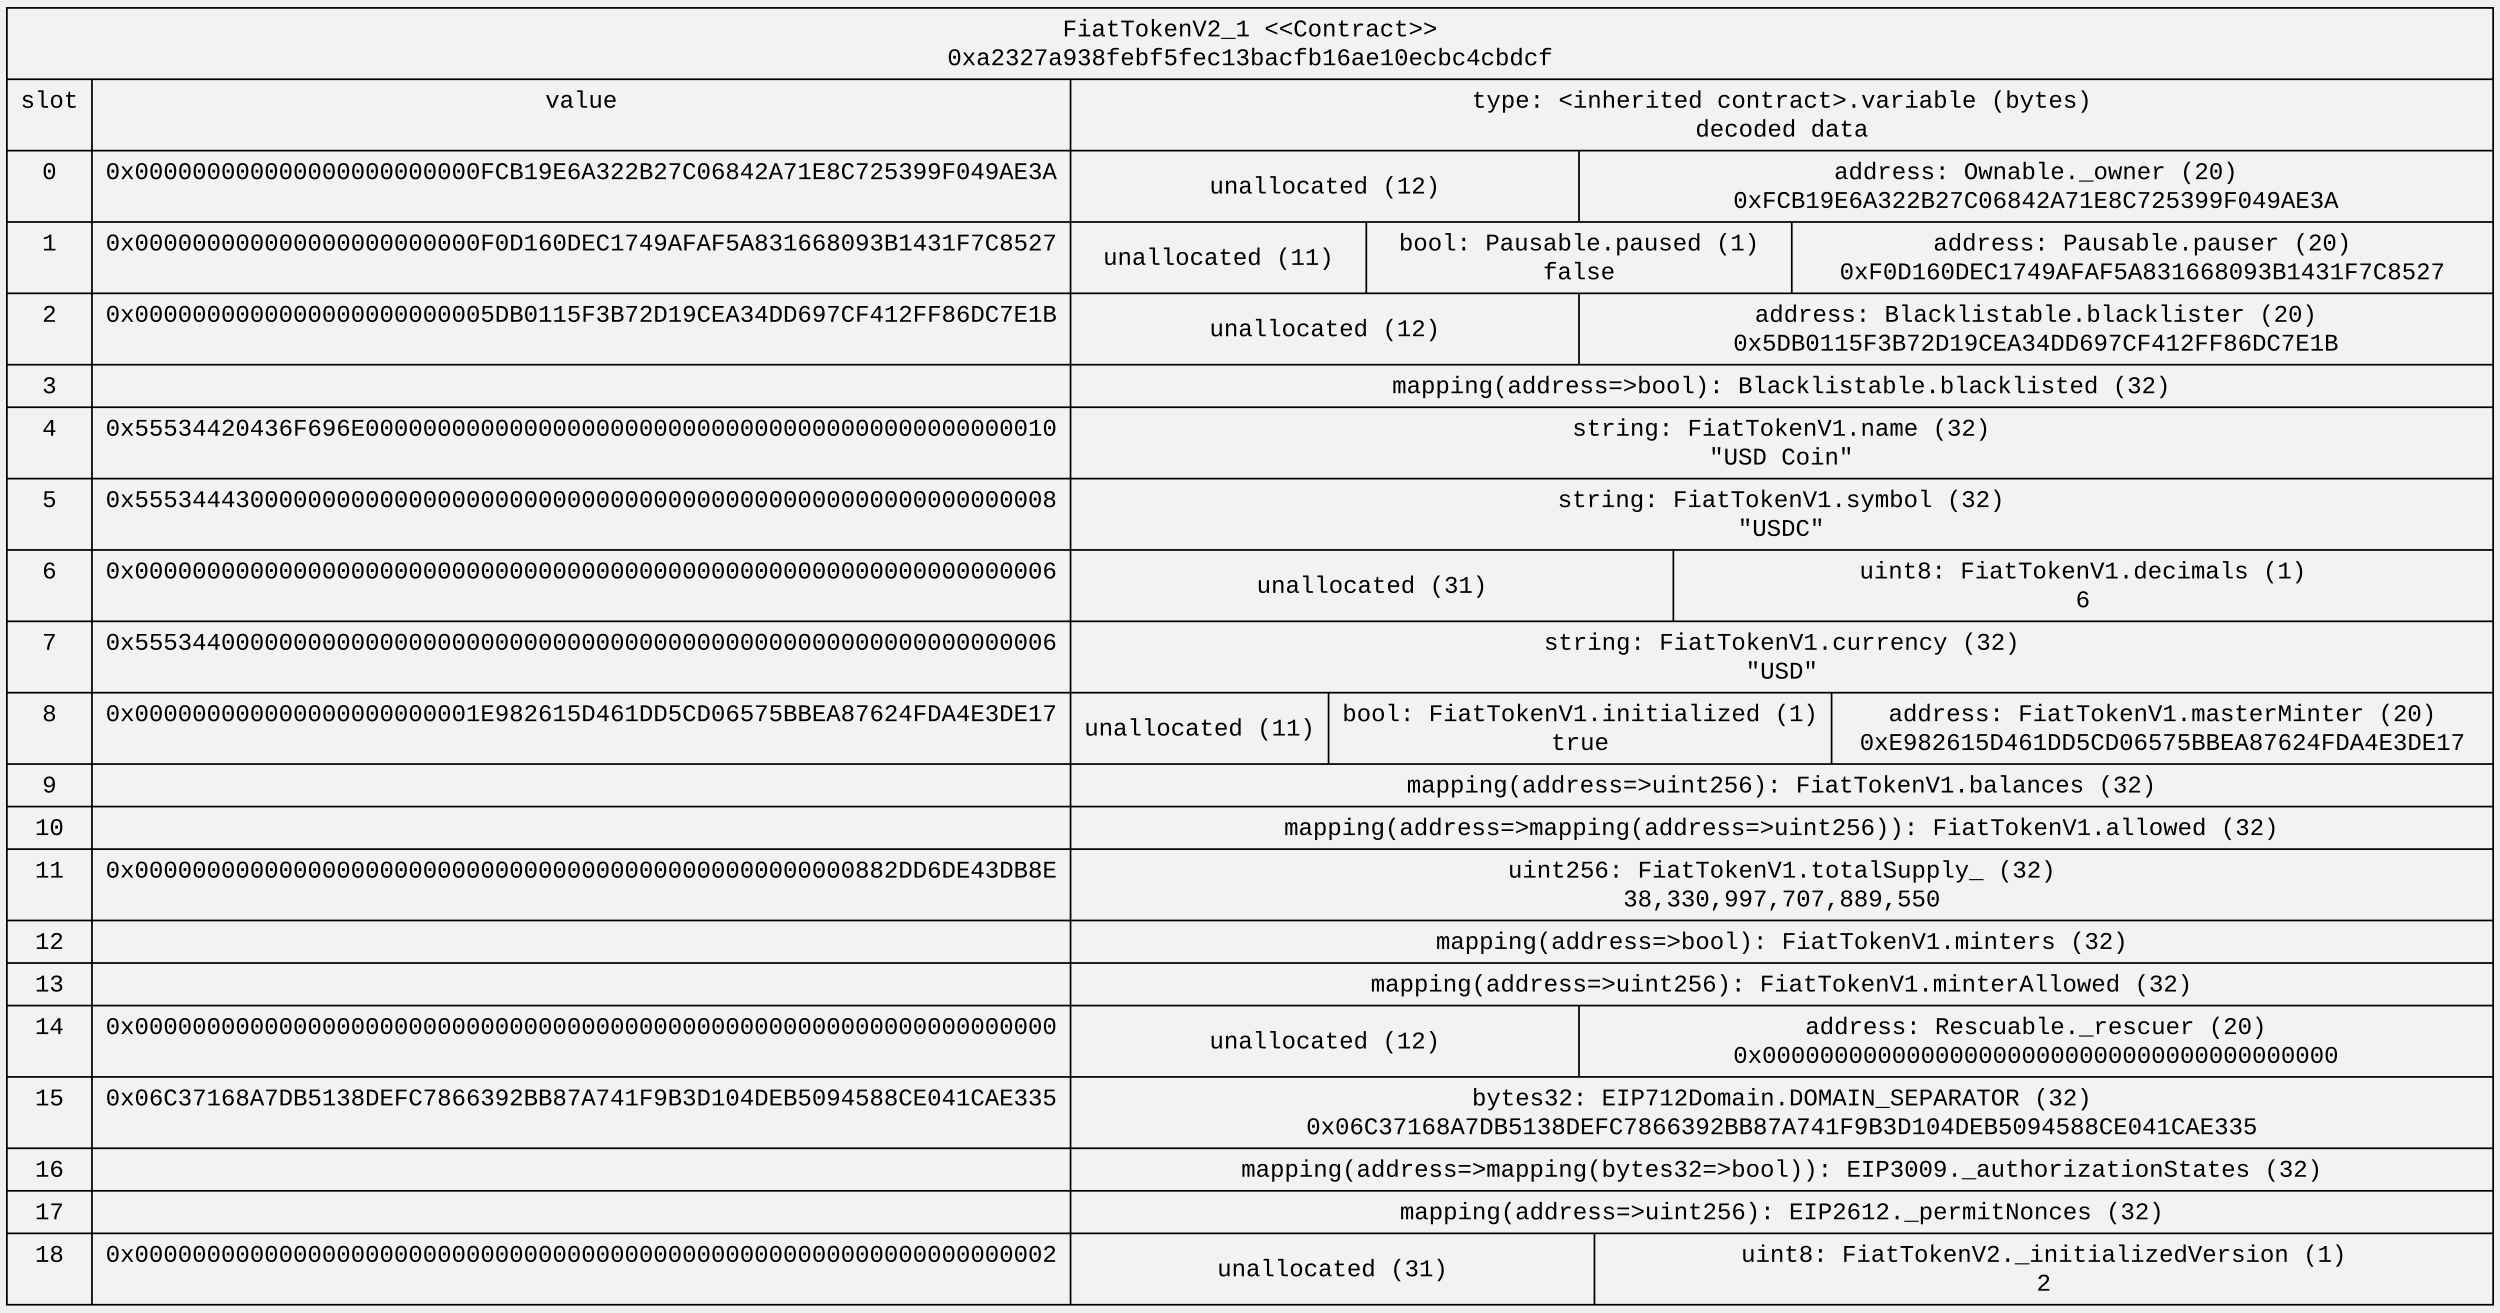
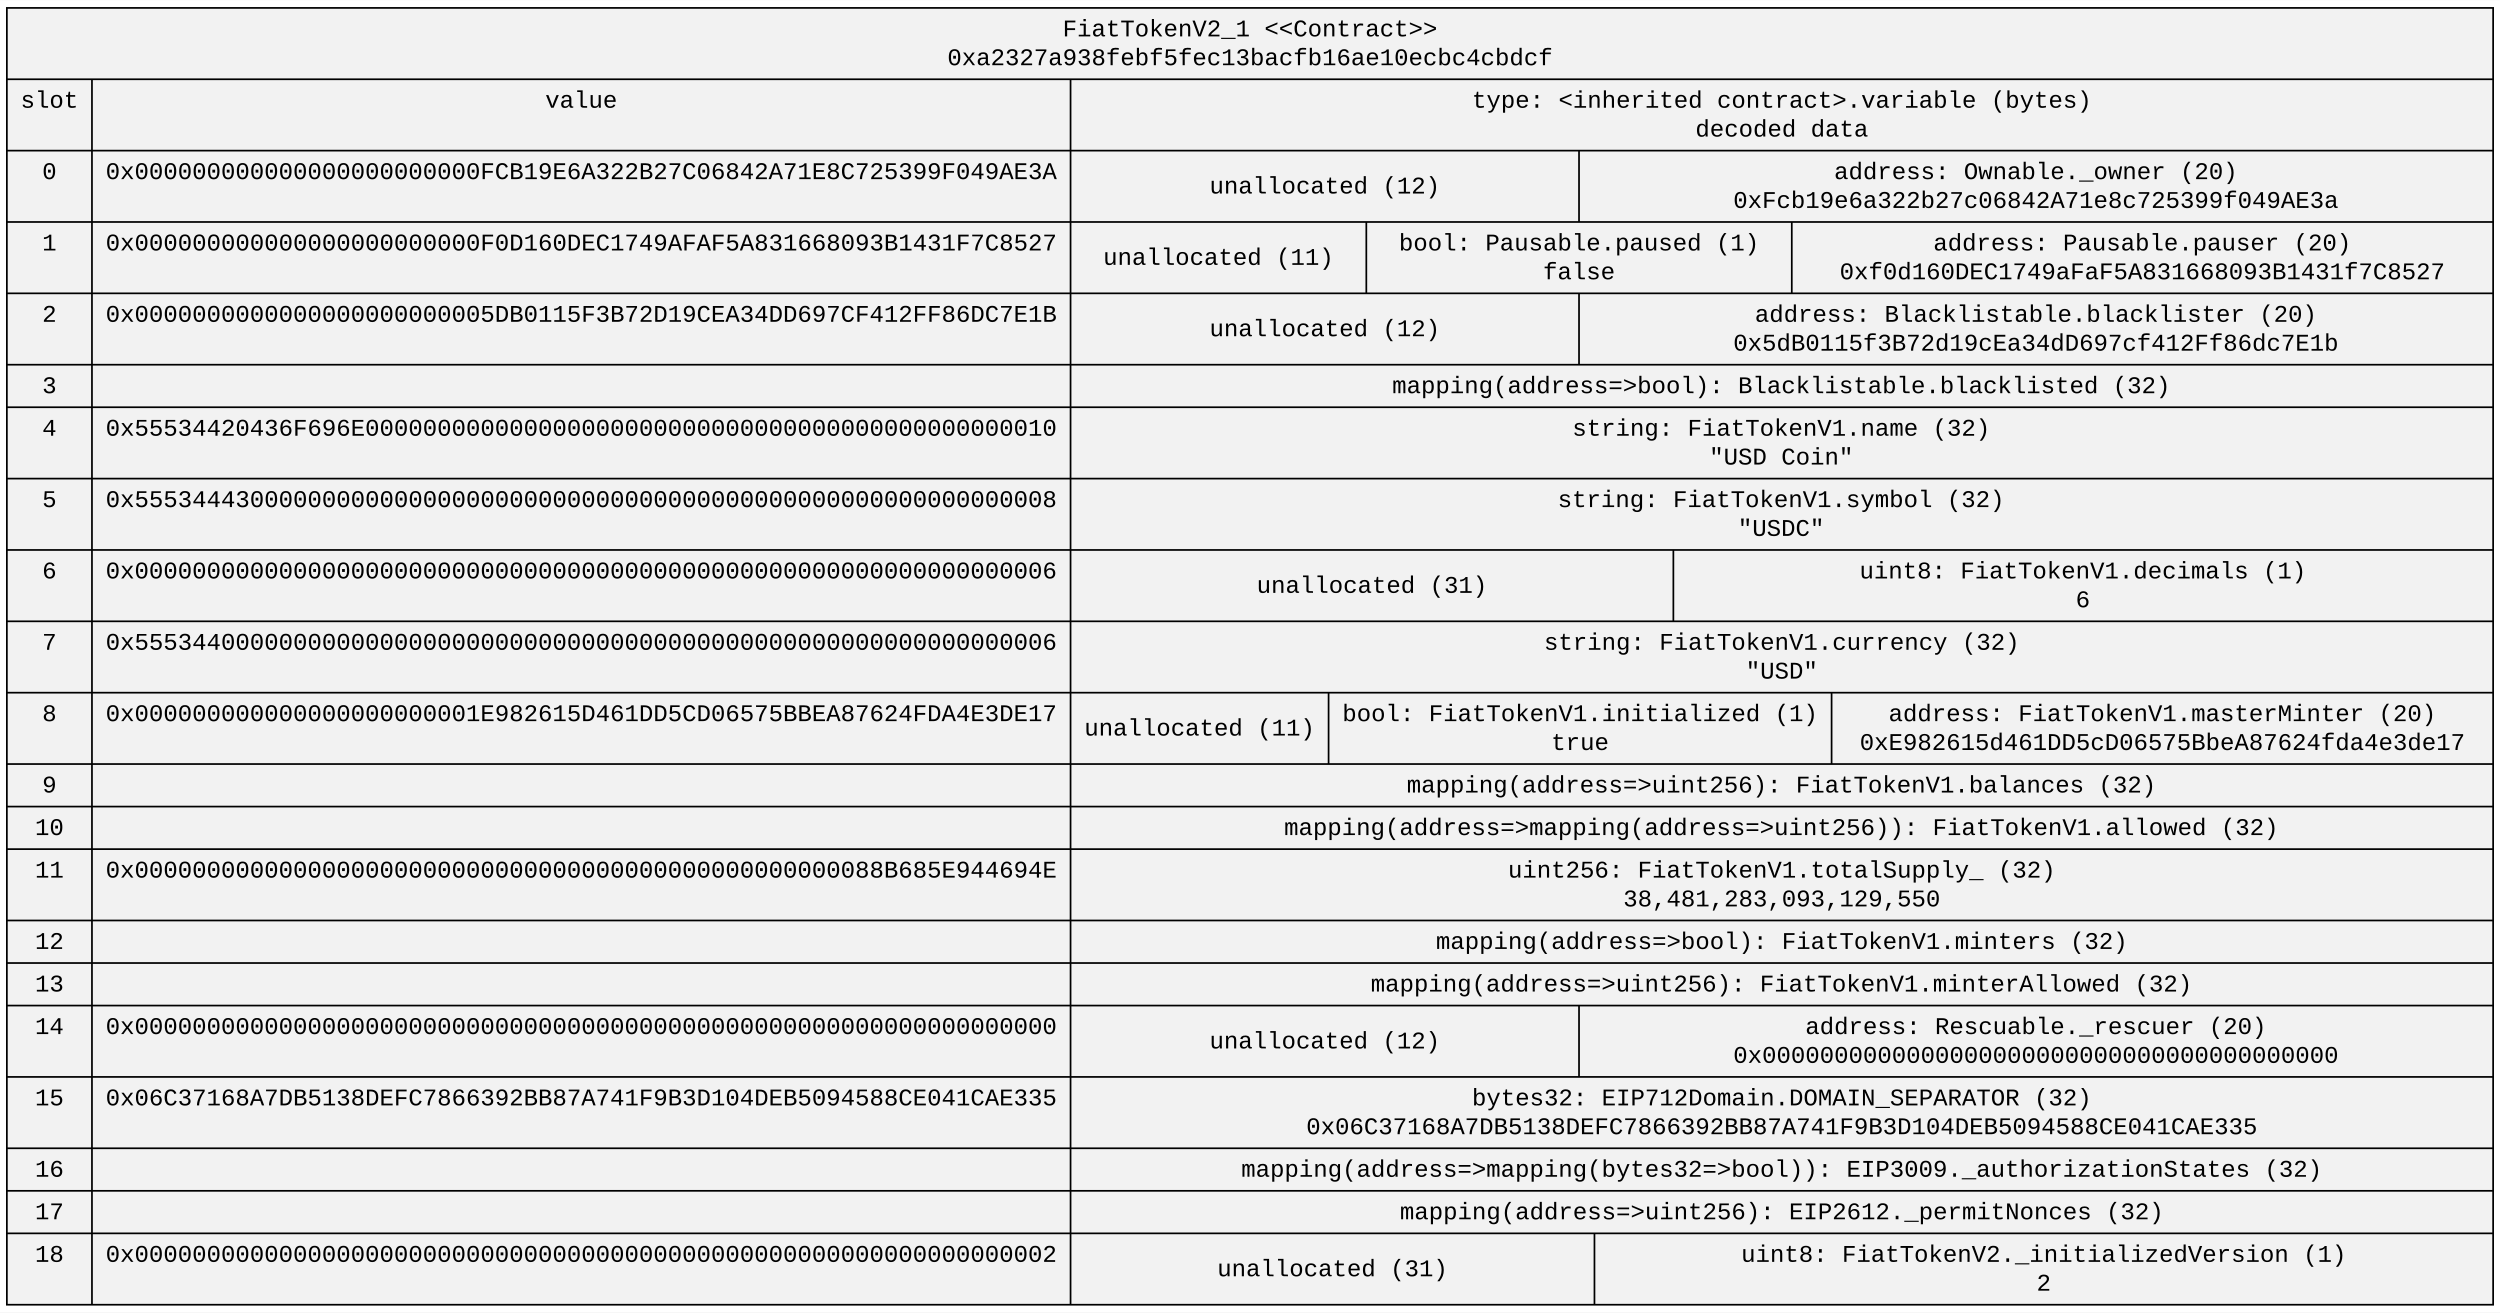
<svg xmlns="http://www.w3.org/2000/svg" width="1457pt" height="765pt" viewBox="0.00 0.00 1457.42 765.00">
  <g id="graph0" class="graph" transform="scale(1 1) rotate(0) translate(4 761)">
-     <polygon fill="transparent" stroke="transparent" points="-4,4 -4,-761 1453.42,-761 1453.42,4 -4,4" />
+     <polygon fill="white" stroke="transparent" points="-4,4 -4,-761 1453.42,-761 1453.42,4 -4,4" />
    <g id="node1" class="node">
      <polygon fill="#f2f2f2" stroke="black" points="0,-0.5 0,-756.5 1449.42,-756.5 1449.42,-0.5 0,-0.5" />
      <text text-anchor="middle" x="724.71" y="-739.9" font-family="Courier New" font-size="14.00">FiatTokenV2_1 &lt;&lt;Contract&gt;&gt;</text>
      <text text-anchor="middle" x="724.71" y="-723.1" font-family="Courier New" font-size="14.00">0xa2327a938febf5fec13bacfb16ae10ecbc4cbdcf</text>
      <polyline fill="none" stroke="black" points="0,-714.9 1449.42,-714.9 " />
      <text text-anchor="middle" x="24.8" y="-698.3" font-family="Courier New" font-size="14.00">slot</text>
      <text text-anchor="middle" x="24.8" y="-681.5" font-family="Courier New" font-size="14.00">  </text>
      <polyline fill="none" stroke="black" points="0,-673.3 49.61,-673.3 " />
      <text text-anchor="middle" x="24.8" y="-656.7" font-family="Courier New" font-size="14.00">0</text>
      <text text-anchor="middle" x="24.8" y="-639.9" font-family="Courier New" font-size="14.00">  </text>
      <polyline fill="none" stroke="black" points="0,-631.7 49.61,-631.7 " />
      <text text-anchor="middle" x="24.8" y="-615.1" font-family="Courier New" font-size="14.00">1</text>
      <text text-anchor="middle" x="24.8" y="-598.3" font-family="Courier New" font-size="14.00">  </text>
      <polyline fill="none" stroke="black" points="0,-590.1 49.61,-590.1 " />
      <text text-anchor="middle" x="24.8" y="-573.5" font-family="Courier New" font-size="14.00">2</text>
      <text text-anchor="middle" x="24.8" y="-556.7" font-family="Courier New" font-size="14.00">  </text>
      <polyline fill="none" stroke="black" points="0,-548.5 49.61,-548.5 " />
      <text text-anchor="middle" x="24.8" y="-531.9" font-family="Courier New" font-size="14.00">3 </text>
      <polyline fill="none" stroke="black" points="0,-523.7 49.61,-523.7 " />
      <text text-anchor="middle" x="24.8" y="-507.1" font-family="Courier New" font-size="14.00">4</text>
      <text text-anchor="middle" x="24.8" y="-490.3" font-family="Courier New" font-size="14.00">  </text>
      <polyline fill="none" stroke="black" points="0,-482.1 49.61,-482.1 " />
      <text text-anchor="middle" x="24.8" y="-465.5" font-family="Courier New" font-size="14.00">5</text>
      <text text-anchor="middle" x="24.8" y="-448.7" font-family="Courier New" font-size="14.00">  </text>
      <polyline fill="none" stroke="black" points="0,-440.5 49.61,-440.5 " />
      <text text-anchor="middle" x="24.8" y="-423.9" font-family="Courier New" font-size="14.00">6</text>
      <text text-anchor="middle" x="24.8" y="-407.1" font-family="Courier New" font-size="14.00">  </text>
      <polyline fill="none" stroke="black" points="0,-398.9 49.61,-398.9 " />
      <text text-anchor="middle" x="24.8" y="-382.3" font-family="Courier New" font-size="14.00">7</text>
      <text text-anchor="middle" x="24.8" y="-365.5" font-family="Courier New" font-size="14.00">  </text>
      <polyline fill="none" stroke="black" points="0,-357.3 49.61,-357.3 " />
      <text text-anchor="middle" x="24.8" y="-340.7" font-family="Courier New" font-size="14.00">8</text>
      <text text-anchor="middle" x="24.8" y="-323.9" font-family="Courier New" font-size="14.00">  </text>
      <polyline fill="none" stroke="black" points="0,-315.7 49.61,-315.7 " />
      <text text-anchor="middle" x="24.8" y="-299.1" font-family="Courier New" font-size="14.00">9 </text>
      <polyline fill="none" stroke="black" points="0,-290.9 49.61,-290.9 " />
      <text text-anchor="middle" x="24.8" y="-274.3" font-family="Courier New" font-size="14.00">10 </text>
      <polyline fill="none" stroke="black" points="0,-266.1 49.61,-266.1 " />
      <text text-anchor="middle" x="24.8" y="-249.5" font-family="Courier New" font-size="14.00">11</text>
      <text text-anchor="middle" x="24.8" y="-232.7" font-family="Courier New" font-size="14.00">  </text>
      <polyline fill="none" stroke="black" points="0,-224.5 49.61,-224.5 " />
      <text text-anchor="middle" x="24.8" y="-207.9" font-family="Courier New" font-size="14.00">12 </text>
      <polyline fill="none" stroke="black" points="0,-199.7 49.61,-199.7 " />
      <text text-anchor="middle" x="24.8" y="-183.1" font-family="Courier New" font-size="14.00">13 </text>
      <polyline fill="none" stroke="black" points="0,-174.9 49.61,-174.9 " />
      <text text-anchor="middle" x="24.8" y="-158.3" font-family="Courier New" font-size="14.00">14</text>
      <text text-anchor="middle" x="24.8" y="-141.5" font-family="Courier New" font-size="14.00">  </text>
      <polyline fill="none" stroke="black" points="0,-133.3 49.61,-133.3 " />
      <text text-anchor="middle" x="24.8" y="-116.7" font-family="Courier New" font-size="14.00">15</text>
      <text text-anchor="middle" x="24.8" y="-99.9" font-family="Courier New" font-size="14.00">  </text>
      <polyline fill="none" stroke="black" points="0,-91.7 49.61,-91.7 " />
      <text text-anchor="middle" x="24.8" y="-75.1" font-family="Courier New" font-size="14.00">16 </text>
      <polyline fill="none" stroke="black" points="0,-66.9 49.61,-66.9 " />
      <text text-anchor="middle" x="24.8" y="-50.3" font-family="Courier New" font-size="14.00">17 </text>
      <polyline fill="none" stroke="black" points="0,-42.1 49.61,-42.1 " />
      <text text-anchor="middle" x="24.8" y="-25.5" font-family="Courier New" font-size="14.00">18</text>
      <text text-anchor="middle" x="24.8" y="-8.7" font-family="Courier New" font-size="14.00"> </text>
      <polyline fill="none" stroke="black" points="49.61,-0.5 49.61,-714.9 " />
      <text text-anchor="middle" x="334.85" y="-698.3" font-family="Courier New" font-size="14.00">value</text>
      <text text-anchor="middle" x="334.85" y="-681.5" font-family="Courier New" font-size="14.00">  </text>
      <polyline fill="none" stroke="black" points="49.61,-673.3 620.1,-673.3 " />
      <text text-anchor="middle" x="334.85" y="-656.7" font-family="Courier New" font-size="14.00">0x000000000000000000000000FCB19E6A322B27C06842A71E8C725399F049AE3A</text>
      <text text-anchor="middle" x="334.85" y="-639.9" font-family="Courier New" font-size="14.00">  </text>
      <polyline fill="none" stroke="black" points="49.61,-631.7 620.1,-631.7 " />
      <text text-anchor="middle" x="334.85" y="-615.1" font-family="Courier New" font-size="14.00">0x000000000000000000000000F0D160DEC1749AFAF5A831668093B1431F7C8527</text>
      <text text-anchor="middle" x="334.85" y="-598.3" font-family="Courier New" font-size="14.00">  </text>
      <polyline fill="none" stroke="black" points="49.61,-590.1 620.1,-590.1 " />
      <text text-anchor="middle" x="334.85" y="-573.5" font-family="Courier New" font-size="14.00">0x0000000000000000000000005DB0115F3B72D19CEA34DD697CF412FF86DC7E1B</text>
      <text text-anchor="middle" x="334.85" y="-556.7" font-family="Courier New" font-size="14.00">  </text>
      <polyline fill="none" stroke="black" points="49.61,-548.5 620.1,-548.5 " />
      <text text-anchor="middle" x="334.85" y="-531.9" font-family="Courier New" font-size="14.00"> </text>
      <polyline fill="none" stroke="black" points="49.61,-523.7 620.1,-523.7 " />
      <text text-anchor="middle" x="334.85" y="-507.1" font-family="Courier New" font-size="14.00">0x55534420436F696E000000000000000000000000000000000000000000000010</text>
      <text text-anchor="middle" x="334.85" y="-490.3" font-family="Courier New" font-size="14.00">  </text>
      <polyline fill="none" stroke="black" points="49.61,-482.1 620.1,-482.1 " />
      <text text-anchor="middle" x="334.85" y="-465.5" font-family="Courier New" font-size="14.00">0x5553444300000000000000000000000000000000000000000000000000000008</text>
      <text text-anchor="middle" x="334.85" y="-448.7" font-family="Courier New" font-size="14.00">  </text>
      <polyline fill="none" stroke="black" points="49.61,-440.5 620.1,-440.5 " />
      <text text-anchor="middle" x="334.85" y="-423.9" font-family="Courier New" font-size="14.00">0x0000000000000000000000000000000000000000000000000000000000000006</text>
      <text text-anchor="middle" x="334.85" y="-407.1" font-family="Courier New" font-size="14.00">  </text>
      <polyline fill="none" stroke="black" points="49.61,-398.9 620.1,-398.9 " />
      <text text-anchor="middle" x="334.85" y="-382.3" font-family="Courier New" font-size="14.00">0x5553440000000000000000000000000000000000000000000000000000000006</text>
      <text text-anchor="middle" x="334.85" y="-365.5" font-family="Courier New" font-size="14.00">  </text>
      <polyline fill="none" stroke="black" points="49.61,-357.3 620.1,-357.3 " />
      <text text-anchor="middle" x="334.85" y="-340.7" font-family="Courier New" font-size="14.00">0x000000000000000000000001E982615D461DD5CD06575BBEA87624FDA4E3DE17</text>
      <text text-anchor="middle" x="334.85" y="-323.9" font-family="Courier New" font-size="14.00">  </text>
      <polyline fill="none" stroke="black" points="49.61,-315.7 620.1,-315.7 " />
      <text text-anchor="middle" x="334.85" y="-299.1" font-family="Courier New" font-size="14.00"> </text>
      <polyline fill="none" stroke="black" points="49.61,-290.9 620.1,-290.9 " />
      <text text-anchor="middle" x="334.85" y="-274.3" font-family="Courier New" font-size="14.00"> </text>
      <polyline fill="none" stroke="black" points="49.61,-266.1 620.1,-266.1 " />
-       <text text-anchor="middle" x="334.85" y="-249.5" font-family="Courier New" font-size="14.00">0x00000000000000000000000000000000000000000000000000882DD6DE43DB8E</text>
+       <text text-anchor="middle" x="334.85" y="-249.5" font-family="Courier New" font-size="14.00">0x0000000000000000000000000000000000000000000000000088B685E944694E</text>
      <text text-anchor="middle" x="334.85" y="-232.7" font-family="Courier New" font-size="14.00">  </text>
      <polyline fill="none" stroke="black" points="49.61,-224.5 620.1,-224.5 " />
      <text text-anchor="middle" x="334.85" y="-207.9" font-family="Courier New" font-size="14.00"> </text>
      <polyline fill="none" stroke="black" points="49.61,-199.7 620.1,-199.7 " />
      <text text-anchor="middle" x="334.85" y="-183.1" font-family="Courier New" font-size="14.00"> </text>
      <polyline fill="none" stroke="black" points="49.61,-174.9 620.1,-174.9 " />
      <text text-anchor="middle" x="334.85" y="-158.3" font-family="Courier New" font-size="14.00">0x0000000000000000000000000000000000000000000000000000000000000000</text>
      <text text-anchor="middle" x="334.85" y="-141.5" font-family="Courier New" font-size="14.00">  </text>
      <polyline fill="none" stroke="black" points="49.61,-133.3 620.1,-133.3 " />
      <text text-anchor="middle" x="334.85" y="-116.7" font-family="Courier New" font-size="14.00">0x06C37168A7DB5138DEFC7866392BB87A741F9B3D104DEB5094588CE041CAE335</text>
      <text text-anchor="middle" x="334.85" y="-99.9" font-family="Courier New" font-size="14.00">  </text>
      <polyline fill="none" stroke="black" points="49.61,-91.7 620.1,-91.7 " />
      <text text-anchor="middle" x="334.85" y="-75.1" font-family="Courier New" font-size="14.00"> </text>
      <polyline fill="none" stroke="black" points="49.61,-66.9 620.1,-66.9 " />
      <text text-anchor="middle" x="334.85" y="-50.3" font-family="Courier New" font-size="14.00"> </text>
      <polyline fill="none" stroke="black" points="49.61,-42.1 620.1,-42.1 " />
      <text text-anchor="middle" x="334.85" y="-25.5" font-family="Courier New" font-size="14.00">0x0000000000000000000000000000000000000000000000000000000000000002</text>
      <text text-anchor="middle" x="334.85" y="-8.7" font-family="Courier New" font-size="14.00"> </text>
      <polyline fill="none" stroke="black" points="620.1,-0.5 620.1,-714.9 " />
      <text text-anchor="middle" x="1034.76" y="-698.3" font-family="Courier New" font-size="14.00">type: &lt;inherited contract&gt;.variable (bytes)</text>
      <text text-anchor="middle" x="1034.76" y="-681.5" font-family="Courier New" font-size="14.00">decoded data</text>
      <polyline fill="none" stroke="black" points="620.1,-673.3 1449.42,-673.3 " />
      <text text-anchor="middle" x="768.31" y="-648.3" font-family="Courier New" font-size="14.00">unallocated (12)</text>
      <polyline fill="none" stroke="black" points="916.52,-631.7 916.52,-673.3 " />
      <text text-anchor="middle" x="1182.85" y="-656.7" font-family="Courier New" font-size="14.00">address: Ownable._owner (20)</text>
-       <text text-anchor="middle" x="1182.85" y="-639.9" font-family="Courier New" font-size="14.00"> 0xFCB19E6A322B27C06842A71E8C725399F049AE3A </text>
+       <text text-anchor="middle" x="1182.85" y="-639.9" font-family="Courier New" font-size="14.00"> 0xFcb19e6a322b27c06842A71e8c725399f049AE3a </text>
      <polyline fill="none" stroke="black" points="620.1,-631.7 1449.42,-631.7 " />
      <text text-anchor="middle" x="706.31" y="-606.7" font-family="Courier New" font-size="14.00">unallocated (11)</text>
      <polyline fill="none" stroke="black" points="792.52,-590.1 792.52,-631.7 " />
      <text text-anchor="middle" x="916.53" y="-615.1" font-family="Courier New" font-size="14.00">bool: Pausable.paused (1)</text>
      <text text-anchor="middle" x="916.53" y="-598.3" font-family="Courier New" font-size="14.00"> false  </text>
      <polyline fill="none" stroke="black" points="1040.55,-590.1 1040.55,-631.7 " />
      <text text-anchor="middle" x="1244.88" y="-615.1" font-family="Courier New" font-size="14.00">address: Pausable.pauser (20)</text>
-       <text text-anchor="middle" x="1244.88" y="-598.3" font-family="Courier New" font-size="14.00"> 0xF0D160DEC1749AFAF5A831668093B1431F7C8527 </text>
+       <text text-anchor="middle" x="1244.88" y="-598.3" font-family="Courier New" font-size="14.00"> 0xf0d160DEC1749aFaF5A831668093B1431f7C8527 </text>
      <polyline fill="none" stroke="black" points="620.1,-590.1 1449.42,-590.1 " />
      <text text-anchor="middle" x="768.31" y="-565.1" font-family="Courier New" font-size="14.00">unallocated (12)</text>
      <polyline fill="none" stroke="black" points="916.52,-548.5 916.52,-590.1 " />
      <text text-anchor="middle" x="1182.85" y="-573.5" font-family="Courier New" font-size="14.00">address: Blacklistable.blacklister (20)</text>
-       <text text-anchor="middle" x="1182.85" y="-556.7" font-family="Courier New" font-size="14.00"> 0x5DB0115F3B72D19CEA34DD697CF412FF86DC7E1B </text>
+       <text text-anchor="middle" x="1182.85" y="-556.7" font-family="Courier New" font-size="14.00"> 0x5dB0115f3B72d19cEa34dD697cf412Ff86dc7E1b </text>
      <polyline fill="none" stroke="black" points="620.1,-548.5 1449.42,-548.5 " />
      <text text-anchor="middle" x="1034.43" y="-531.9" font-family="Courier New" font-size="14.00">mapping(address=&gt;bool): Blacklistable.blacklisted (32)</text>
      <polyline fill="none" stroke="black" points="620.1,-523.7 1449.42,-523.7 " />
      <text text-anchor="middle" x="1034.42" y="-507.1" font-family="Courier New" font-size="14.00">string: FiatTokenV1.name (32)</text>
      <text text-anchor="middle" x="1034.42" y="-490.3" font-family="Courier New" font-size="14.00"> "USD Coin" </text>
      <polyline fill="none" stroke="black" points="620.1,-482.1 1449.42,-482.1 " />
      <text text-anchor="middle" x="1034.32" y="-465.5" font-family="Courier New" font-size="14.00">string: FiatTokenV1.symbol (32)</text>
      <text text-anchor="middle" x="1034.32" y="-448.7" font-family="Courier New" font-size="14.00"> "USDC" </text>
      <polyline fill="none" stroke="black" points="620.1,-440.5 1449.42,-440.5 " />
      <text text-anchor="middle" x="795.81" y="-415.5" font-family="Courier New" font-size="14.00">unallocated (31)</text>
      <polyline fill="none" stroke="black" points="971.52,-398.9 971.52,-440.5 " />
      <text text-anchor="middle" x="1210.24" y="-423.9" font-family="Courier New" font-size="14.00">uint8: FiatTokenV1.decimals (1)</text>
      <text text-anchor="middle" x="1210.24" y="-407.1" font-family="Courier New" font-size="14.00"> 6 </text>
      <polyline fill="none" stroke="black" points="620.1,-398.9 1449.42,-398.9 " />
      <text text-anchor="middle" x="1034.72" y="-382.3" font-family="Courier New" font-size="14.00">string: FiatTokenV1.currency (32)</text>
      <text text-anchor="middle" x="1034.72" y="-365.5" font-family="Courier New" font-size="14.00"> "USD" </text>
      <polyline fill="none" stroke="black" points="620.1,-357.3 1449.42,-357.3 " />
      <text text-anchor="middle" x="695.31" y="-332.3" font-family="Courier New" font-size="14.00">unallocated (11)</text>
      <polyline fill="none" stroke="black" points="770.52,-315.7 770.52,-357.3 " />
      <text text-anchor="middle" x="917.14" y="-340.7" font-family="Courier New" font-size="14.00">bool: FiatTokenV1.initialized (1)</text>
      <text text-anchor="middle" x="917.14" y="-323.9" font-family="Courier New" font-size="14.00"> true  </text>
      <polyline fill="none" stroke="black" points="1063.76,-315.7 1063.76,-357.3 " />
      <text text-anchor="middle" x="1256.59" y="-340.7" font-family="Courier New" font-size="14.00">address: FiatTokenV1.masterMinter (20)</text>
-       <text text-anchor="middle" x="1256.59" y="-323.9" font-family="Courier New" font-size="14.00"> 0xE982615D461DD5CD06575BBEA87624FDA4E3DE17 </text>
+       <text text-anchor="middle" x="1256.59" y="-323.9" font-family="Courier New" font-size="14.00"> 0xE982615d461DD5cD06575BbeA87624fda4e3de17 </text>
      <polyline fill="none" stroke="black" points="620.1,-315.7 1449.42,-315.7 " />
      <text text-anchor="middle" x="1034.53" y="-299.1" font-family="Courier New" font-size="14.00">mapping(address=&gt;uint256): FiatTokenV1.balances (32)</text>
      <polyline fill="none" stroke="black" points="620.1,-290.9 1449.42,-290.9 " />
      <text text-anchor="middle" x="1034.44" y="-274.3" font-family="Courier New" font-size="14.00">mapping(address=&gt;mapping(address=&gt;uint256)): FiatTokenV1.allowed (32)</text>
      <polyline fill="none" stroke="black" points="620.1,-266.1 1449.42,-266.1 " />
      <text text-anchor="middle" x="1034.72" y="-249.5" font-family="Courier New" font-size="14.00">uint256: FiatTokenV1.totalSupply_ (32)</text>
-       <text text-anchor="middle" x="1034.72" y="-232.7" font-family="Courier New" font-size="14.00"> 38,330,997,707,889,550 </text>
+       <text text-anchor="middle" x="1034.72" y="-232.7" font-family="Courier New" font-size="14.00"> 38,481,283,093,129,550 </text>
      <polyline fill="none" stroke="black" points="620.1,-224.5 1449.42,-224.5 " />
      <text text-anchor="middle" x="1034.73" y="-207.9" font-family="Courier New" font-size="14.00">mapping(address=&gt;bool): FiatTokenV1.minters (32)</text>
      <polyline fill="none" stroke="black" points="620.1,-199.7 1449.42,-199.7 " />
      <text text-anchor="middle" x="1034.53" y="-183.1" font-family="Courier New" font-size="14.00">mapping(address=&gt;uint256): FiatTokenV1.minterAllowed (32)</text>
      <polyline fill="none" stroke="black" points="620.1,-174.9 1449.42,-174.9 " />
      <text text-anchor="middle" x="768.31" y="-149.9" font-family="Courier New" font-size="14.00">unallocated (12)</text>
      <polyline fill="none" stroke="black" points="916.52,-133.3 916.52,-174.9 " />
      <text text-anchor="middle" x="1182.85" y="-158.3" font-family="Courier New" font-size="14.00">address: Rescuable._rescuer (20)</text>
      <text text-anchor="middle" x="1182.85" y="-141.5" font-family="Courier New" font-size="14.00"> 0x0000000000000000000000000000000000000000 </text>
      <polyline fill="none" stroke="black" points="620.1,-133.3 1449.42,-133.3 " />
      <text text-anchor="middle" x="1034.74" y="-116.7" font-family="Courier New" font-size="14.00">bytes32: EIP712Domain.DOMAIN_SEPARATOR (32)</text>
      <text text-anchor="middle" x="1034.74" y="-99.9" font-family="Courier New" font-size="14.00"> 0x06C37168A7DB5138DEFC7866392BB87A741F9B3D104DEB5094588CE041CAE335 </text>
      <polyline fill="none" stroke="black" points="620.1,-91.7 1449.42,-91.7 " />
      <text text-anchor="middle" x="1034.65" y="-75.1" font-family="Courier New" font-size="14.00">mapping(address=&gt;mapping(bytes32=&gt;bool)): EIP3009._authorizationStates (32)</text>
      <polyline fill="none" stroke="black" points="620.1,-66.9 1449.42,-66.9 " />
      <text text-anchor="middle" x="1034.73" y="-50.3" font-family="Courier New" font-size="14.00">mapping(address=&gt;uint256): EIP2612._permitNonces (32)</text>
      <polyline fill="none" stroke="black" points="620.1,-42.1 1449.42,-42.1 " />
      <text text-anchor="middle" x="772.81" y="-17.1" font-family="Courier New" font-size="14.00">unallocated (31)</text>
      <polyline fill="none" stroke="black" points="925.52,-0.5 925.52,-42.1 " />
      <text text-anchor="middle" x="1187.45" y="-25.5" font-family="Courier New" font-size="14.00">uint8: FiatTokenV2._initializedVersion (1)</text>
      <text text-anchor="middle" x="1187.45" y="-8.7" font-family="Courier New" font-size="14.00"> 2 </text>
    </g>
  </g>
</svg>
